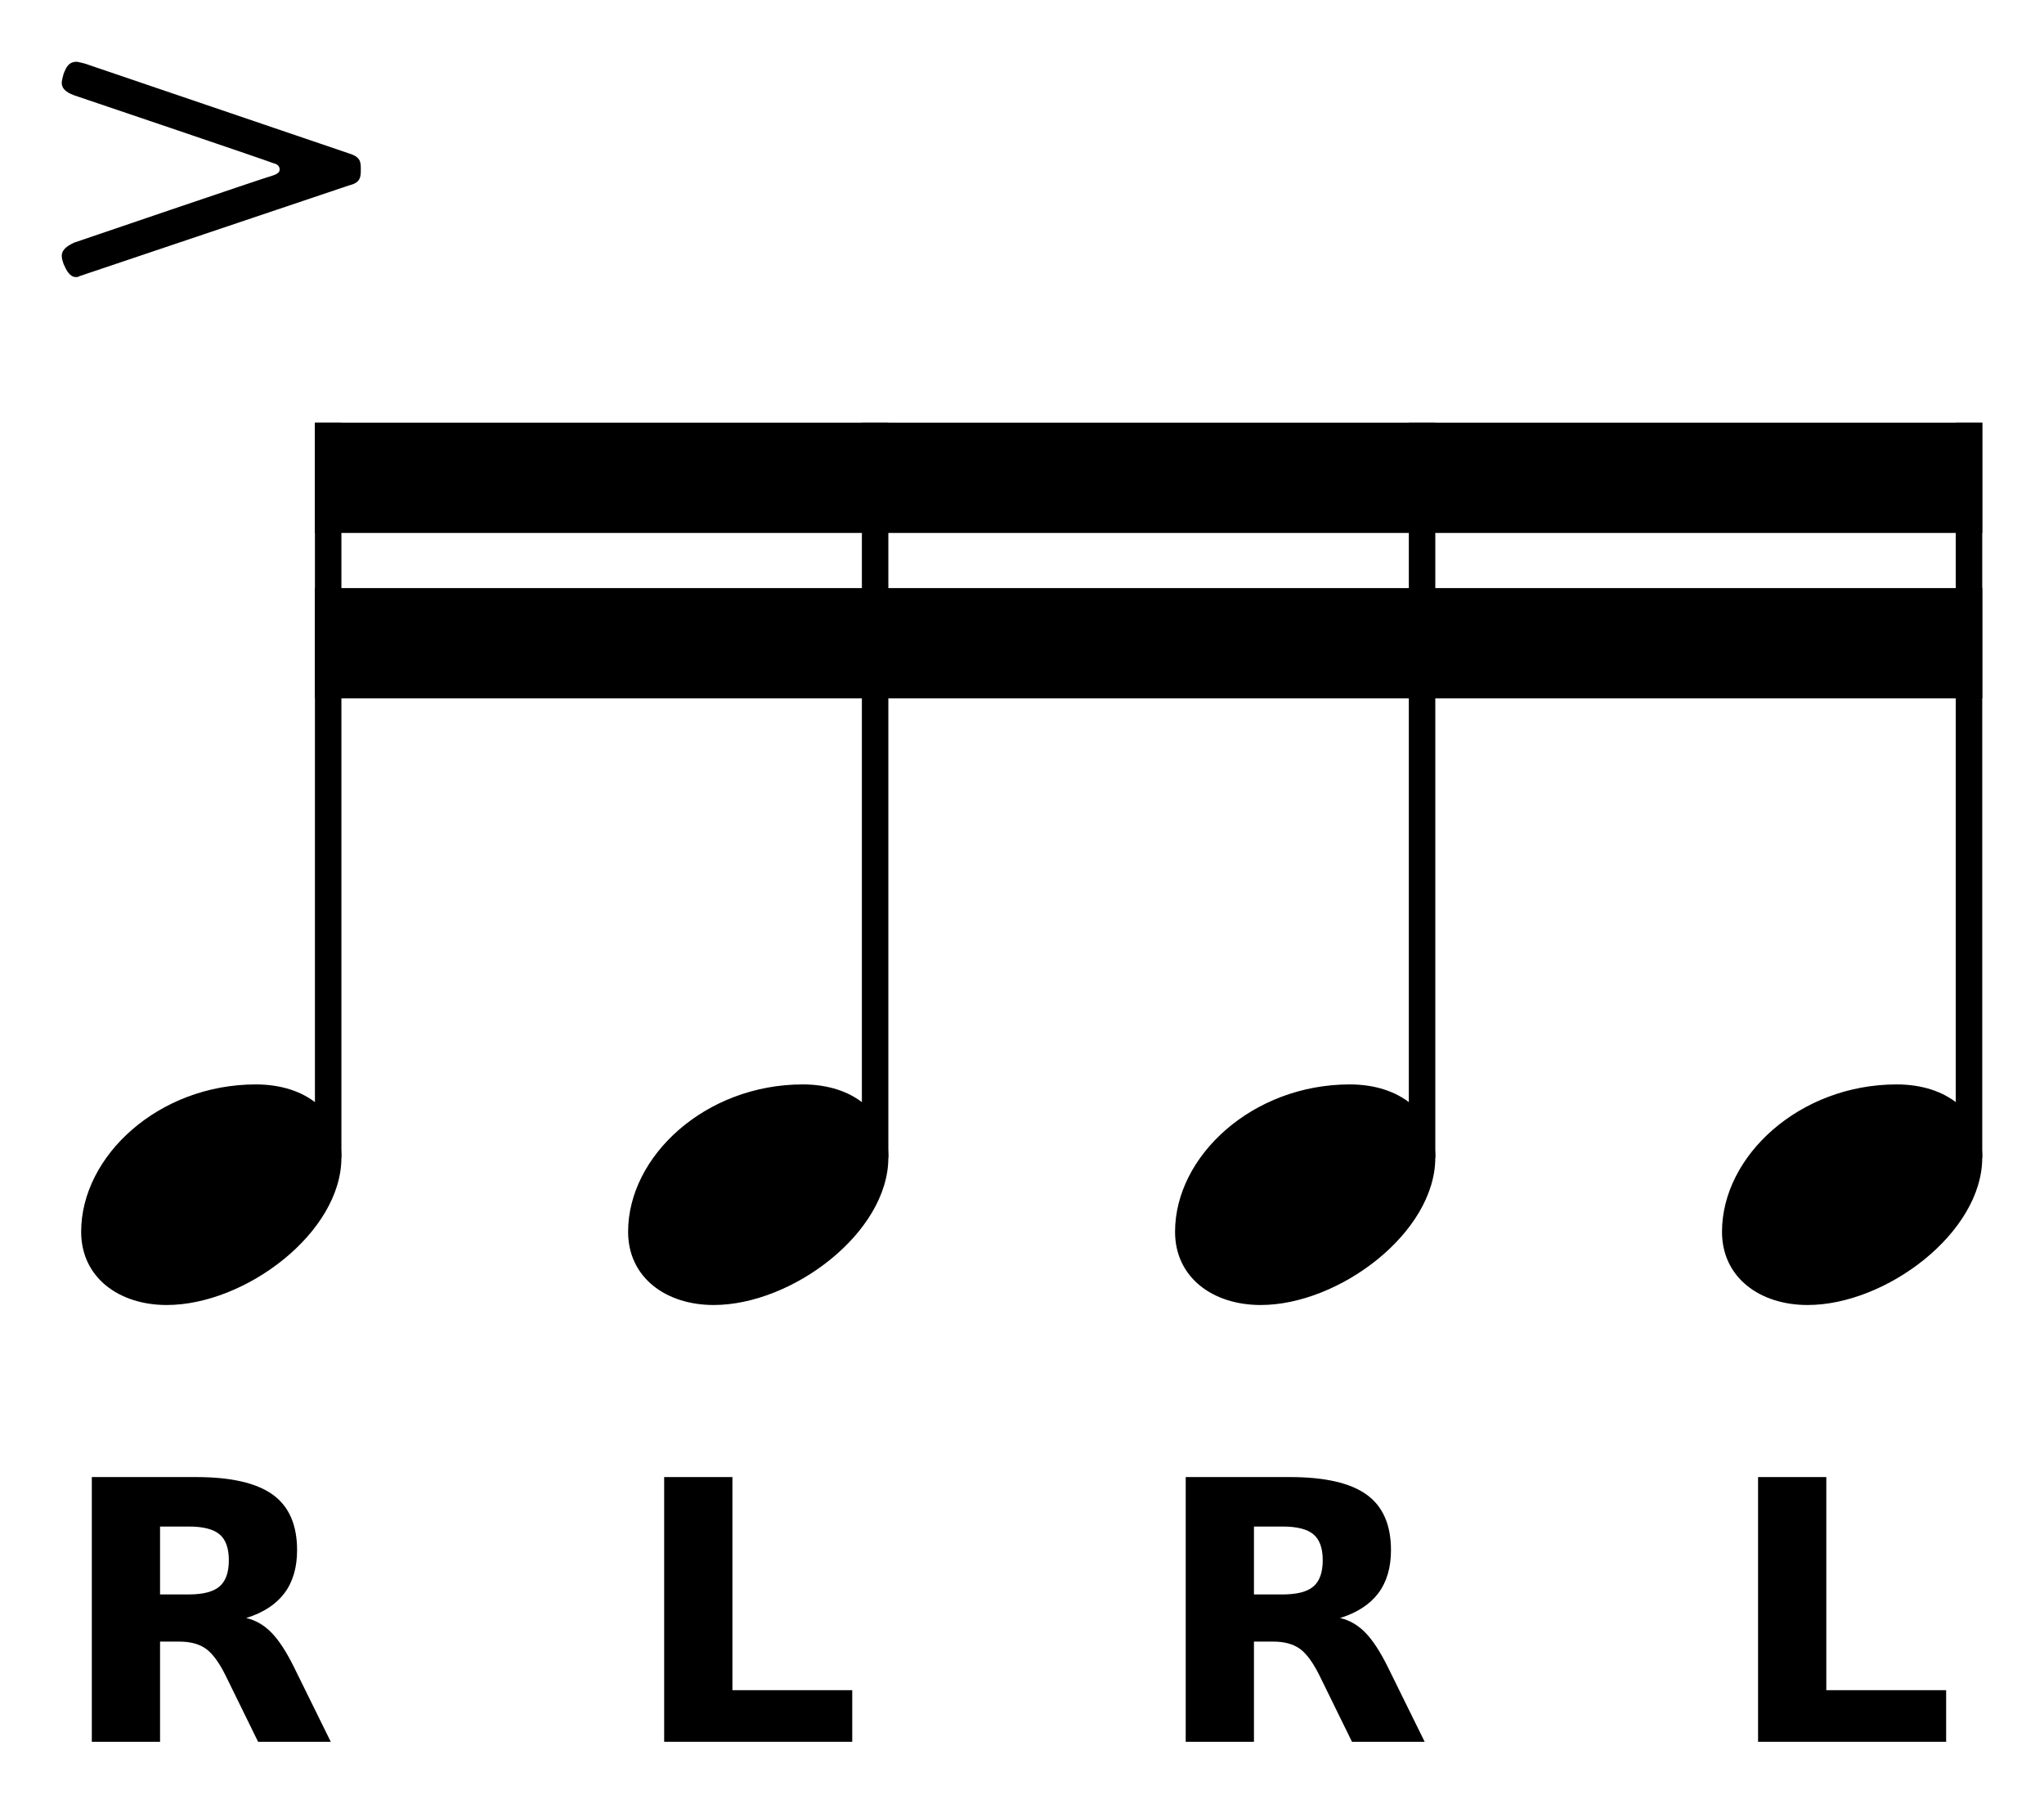
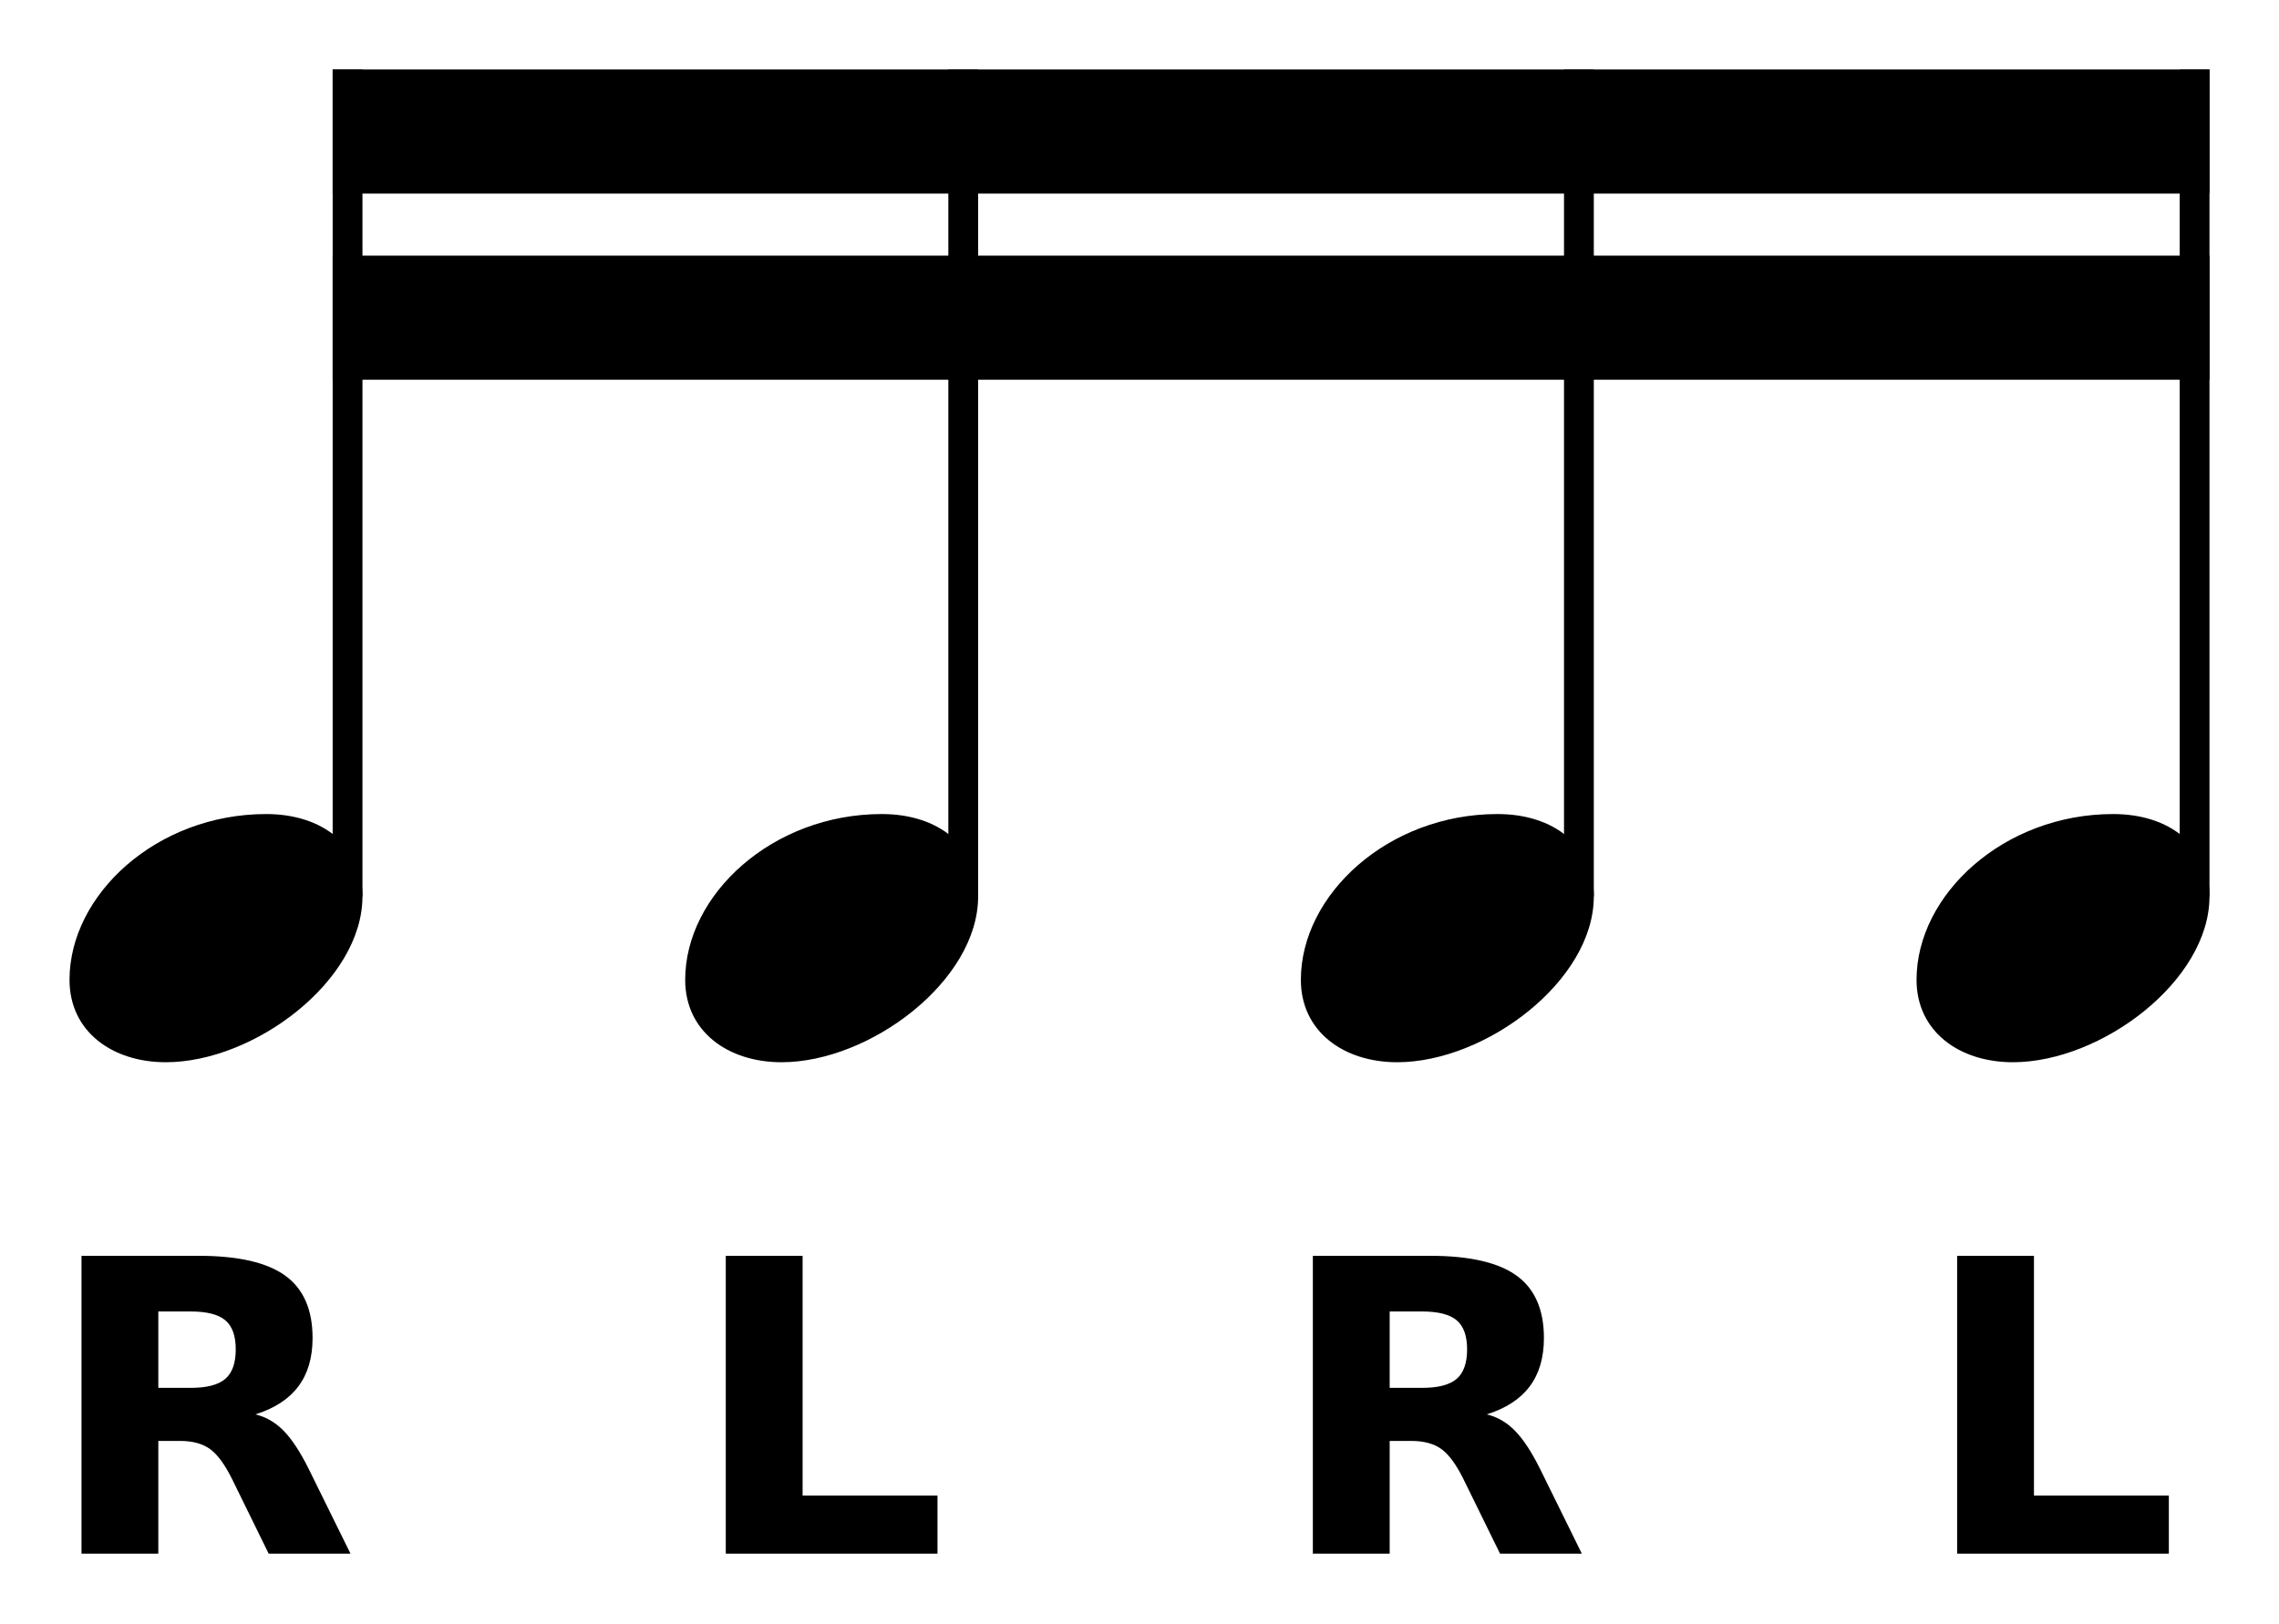
- <svg xmlns="http://www.w3.org/2000/svg" viewBox="-92 -1354 2317 2044" width="2317" height="2044" data-units-per-space="250" data-pas="2" data-rudiment="single-stroke-four" data-family="Roll" role="img" aria-label="Single Stroke Four (PAS 2)">
+ <svg xmlns="http://www.w3.org/2000/svg" viewBox="-70 -945 2295 1635" width="2295" height="1635" data-units-per-space="250" data-pas="2" data-rudiment="single-stroke-four" data-family="Roll" role="img" aria-label="Single Stroke Four (PAS 2)">
  <g fill="currentColor">
    <path transform="translate(0 0) scale(1 -1)" d="M97 -125C186 -125 295 -43 295 42C295 93 255 125 198 125C88 125 0 44 0 -42C0 -94 43 -125 97 -125Z" />
    <rect x="265" y="-875" width="30" height="833" />
-     <path transform="translate(-22 -1039) scale(1 -1)" d="M326 105C339 108 339 115 339 123C339 131 339 137 326 141L26 243C22 244 18 245 17 245C8 245 5 239 2 231C1 227 0 224 0 221C0 216 3 211 14 207C14 207 230 134 240 130C245 129 247 126 247 123C247 120 245 118 239 116C228 113 14 40 14 40C3 35 0 30 0 25C0 22 1 19 2 16C5 9 9 1 16 1C17 1 19 1 20 2Z" />
    <path transform="translate(-25.7 620) scale(0.2009377 -0.2009377)" d="M735 831Q856 831 908.5 876.0Q961 921 961 1024Q961 1126 908.5 1170.0Q856 1214 735 1214H573V831ZM573 565V0H188V1493H776Q1071 1493 1208.5 1394.0Q1346 1295 1346 1081Q1346 933 1274.5 838.0Q1203 743 1059 698Q1138 680 1200.5 616.5Q1263 553 1327 424L1536 0H1126L944 371Q889 483 832.5 524.0Q776 565 682 565Z" />
    <path transform="translate(620 0) scale(1 -1)" d="M97 -125C186 -125 295 -43 295 42C295 93 255 125 198 125C88 125 0 44 0 -42C0 -94 43 -125 97 -125Z" />
    <rect x="885" y="-875" width="30" height="833" />
    <path transform="translate(623.1 620) scale(0.2009377 -0.2009377)" d="M188 1493H573V291H1249V0H188Z" />
    <path transform="translate(1240 0) scale(1 -1)" d="M97 -125C186 -125 295 -43 295 42C295 93 255 125 198 125C88 125 0 44 0 -42C0 -94 43 -125 97 -125Z" />
    <rect x="1505" y="-875" width="30" height="833" />
    <path transform="translate(1214.3 620) scale(0.2009377 -0.2009377)" d="M735 831Q856 831 908.5 876.0Q961 921 961 1024Q961 1126 908.5 1170.0Q856 1214 735 1214H573V831ZM573 565V0H188V1493H776Q1071 1493 1208.5 1394.0Q1346 1295 1346 1081Q1346 933 1274.5 838.0Q1203 743 1059 698Q1138 680 1200.5 616.5Q1263 553 1327 424L1536 0H1126L944 371Q889 483 832.5 524.0Q776 565 682 565Z" />
    <path transform="translate(1860 0) scale(1 -1)" d="M97 -125C186 -125 295 -43 295 42C295 93 255 125 198 125C88 125 0 44 0 -42C0 -94 43 -125 97 -125Z" />
    <rect x="2125" y="-875" width="30" height="833" />
    <path transform="translate(1863.1 620) scale(0.2009377 -0.2009377)" d="M188 1493H573V291H1249V0H188Z" />
    <rect x="265" y="-875" width="1890" height="125" />
    <rect x="265" y="-687.5" width="650" height="125" />
    <rect x="885" y="-687.5" width="650" height="125" />
    <rect x="1505" y="-687.5" width="650" height="125" />
  </g>
</svg>
